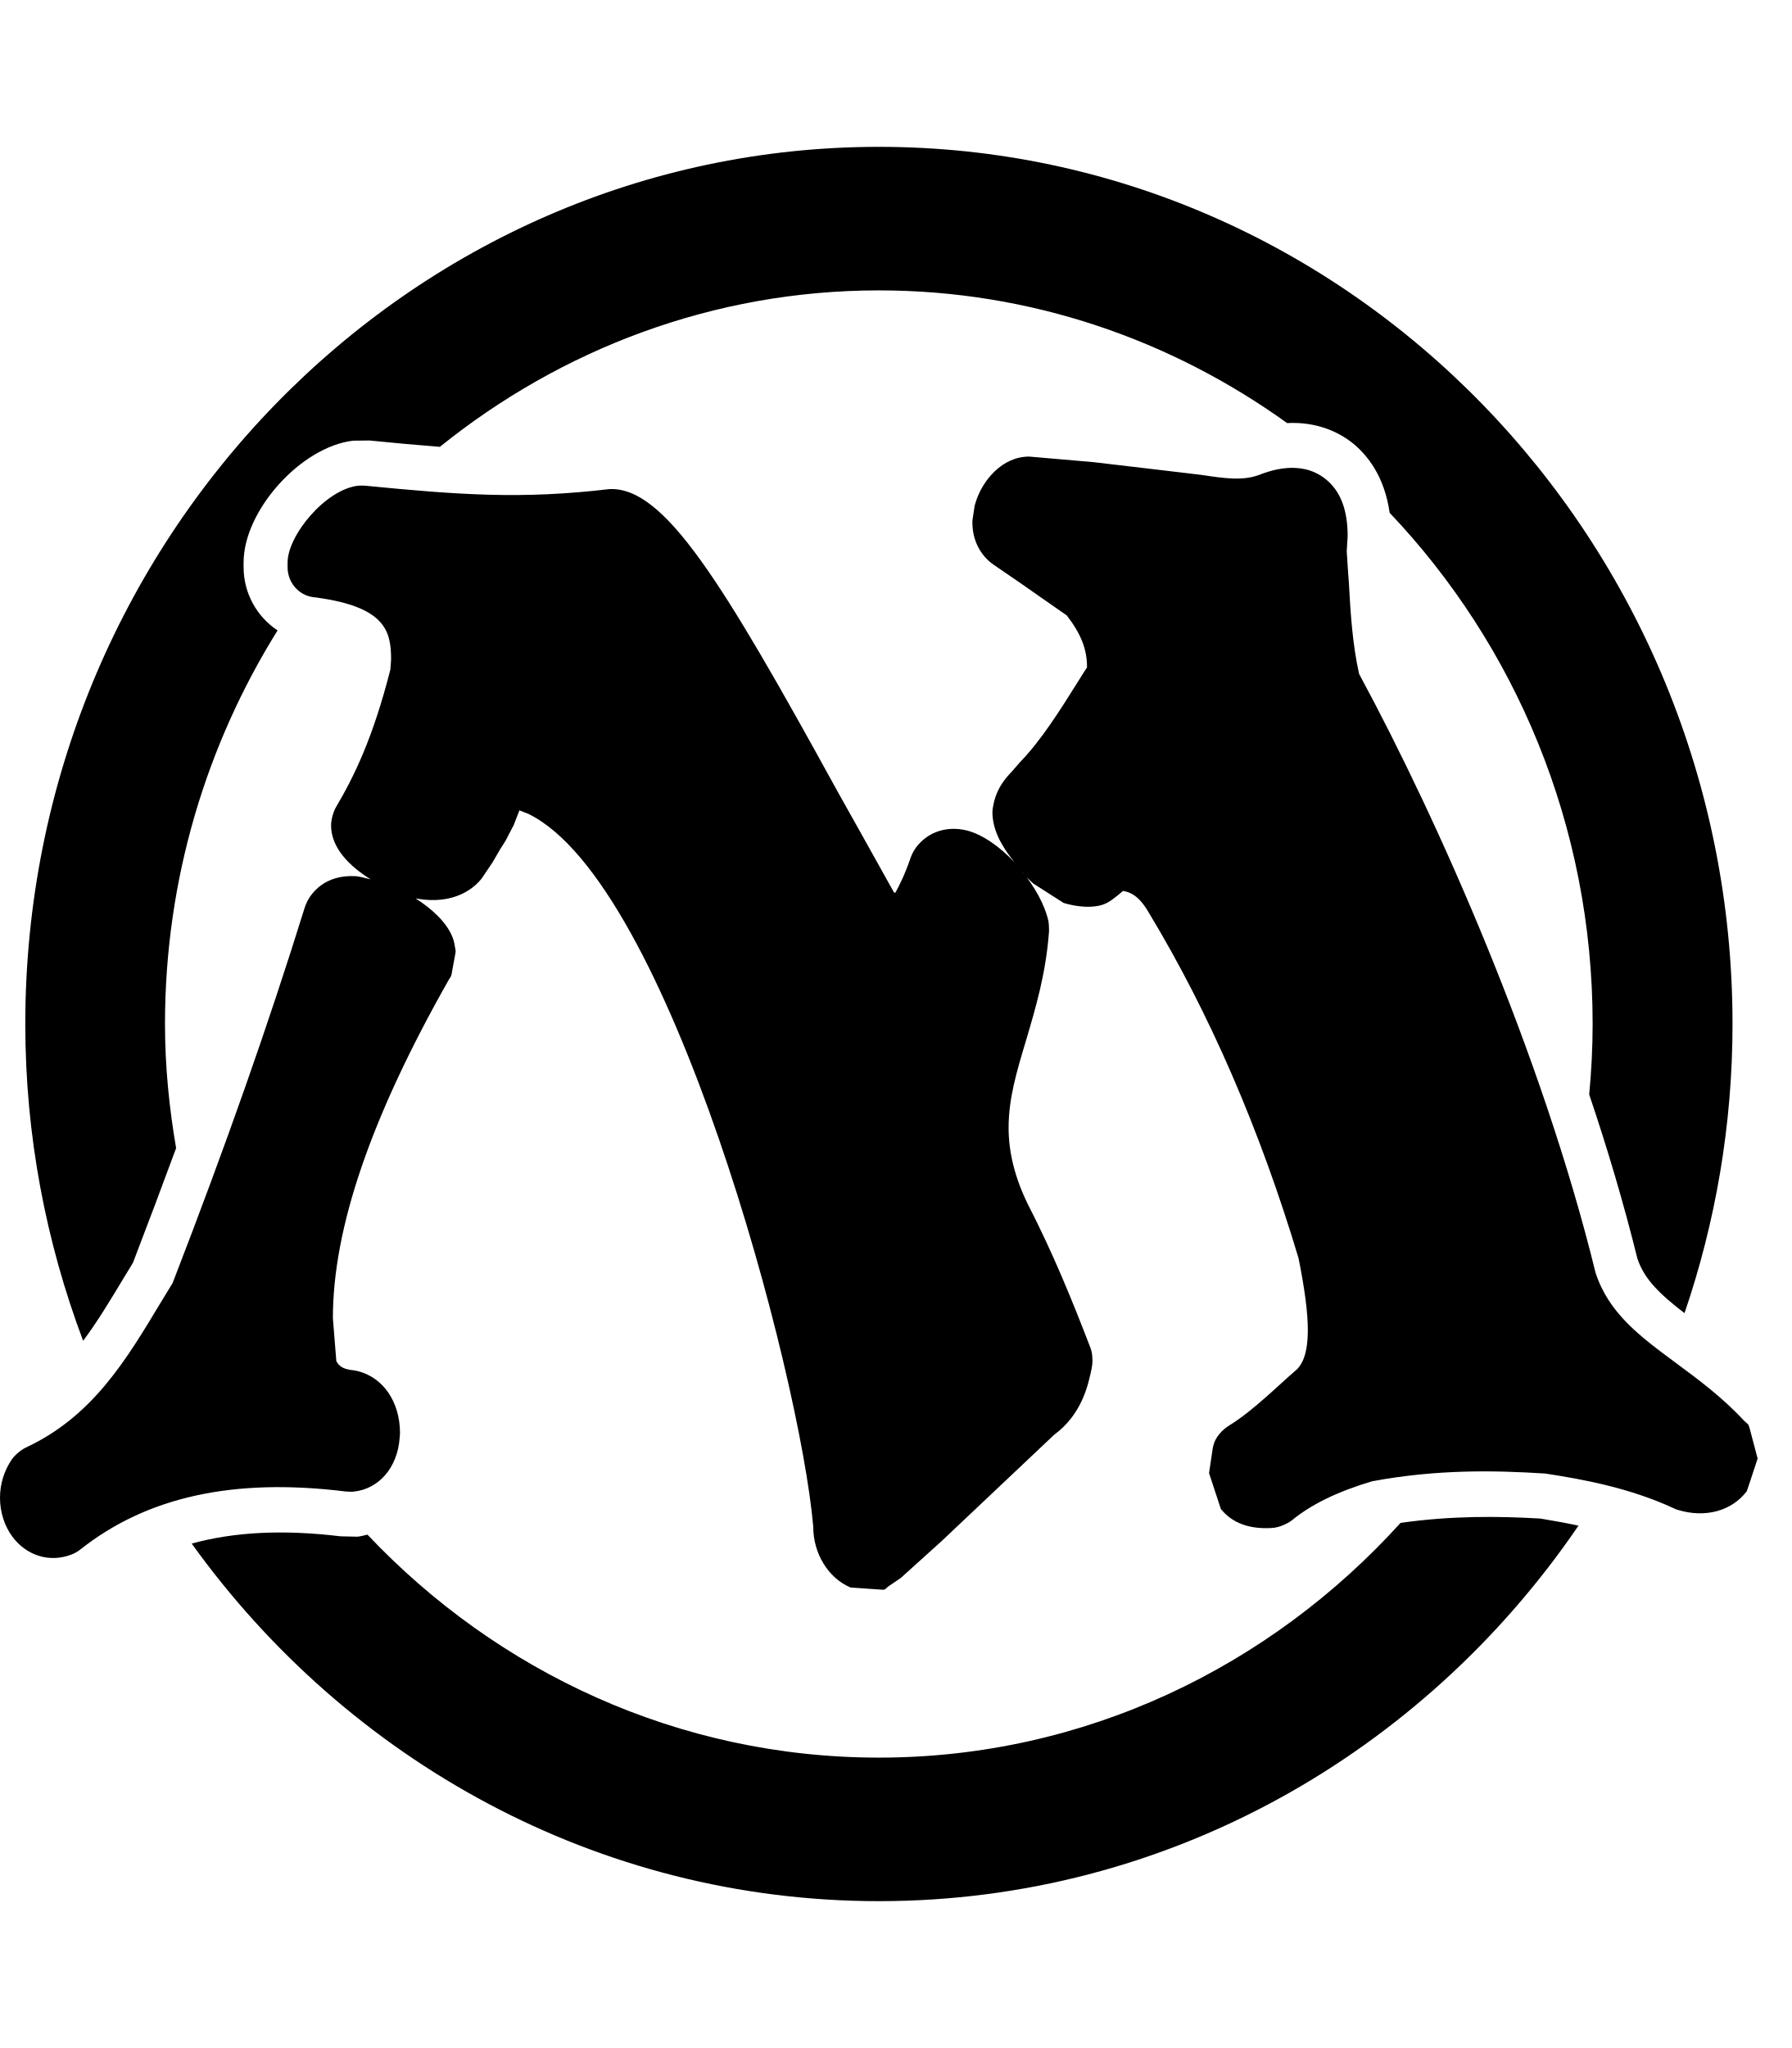
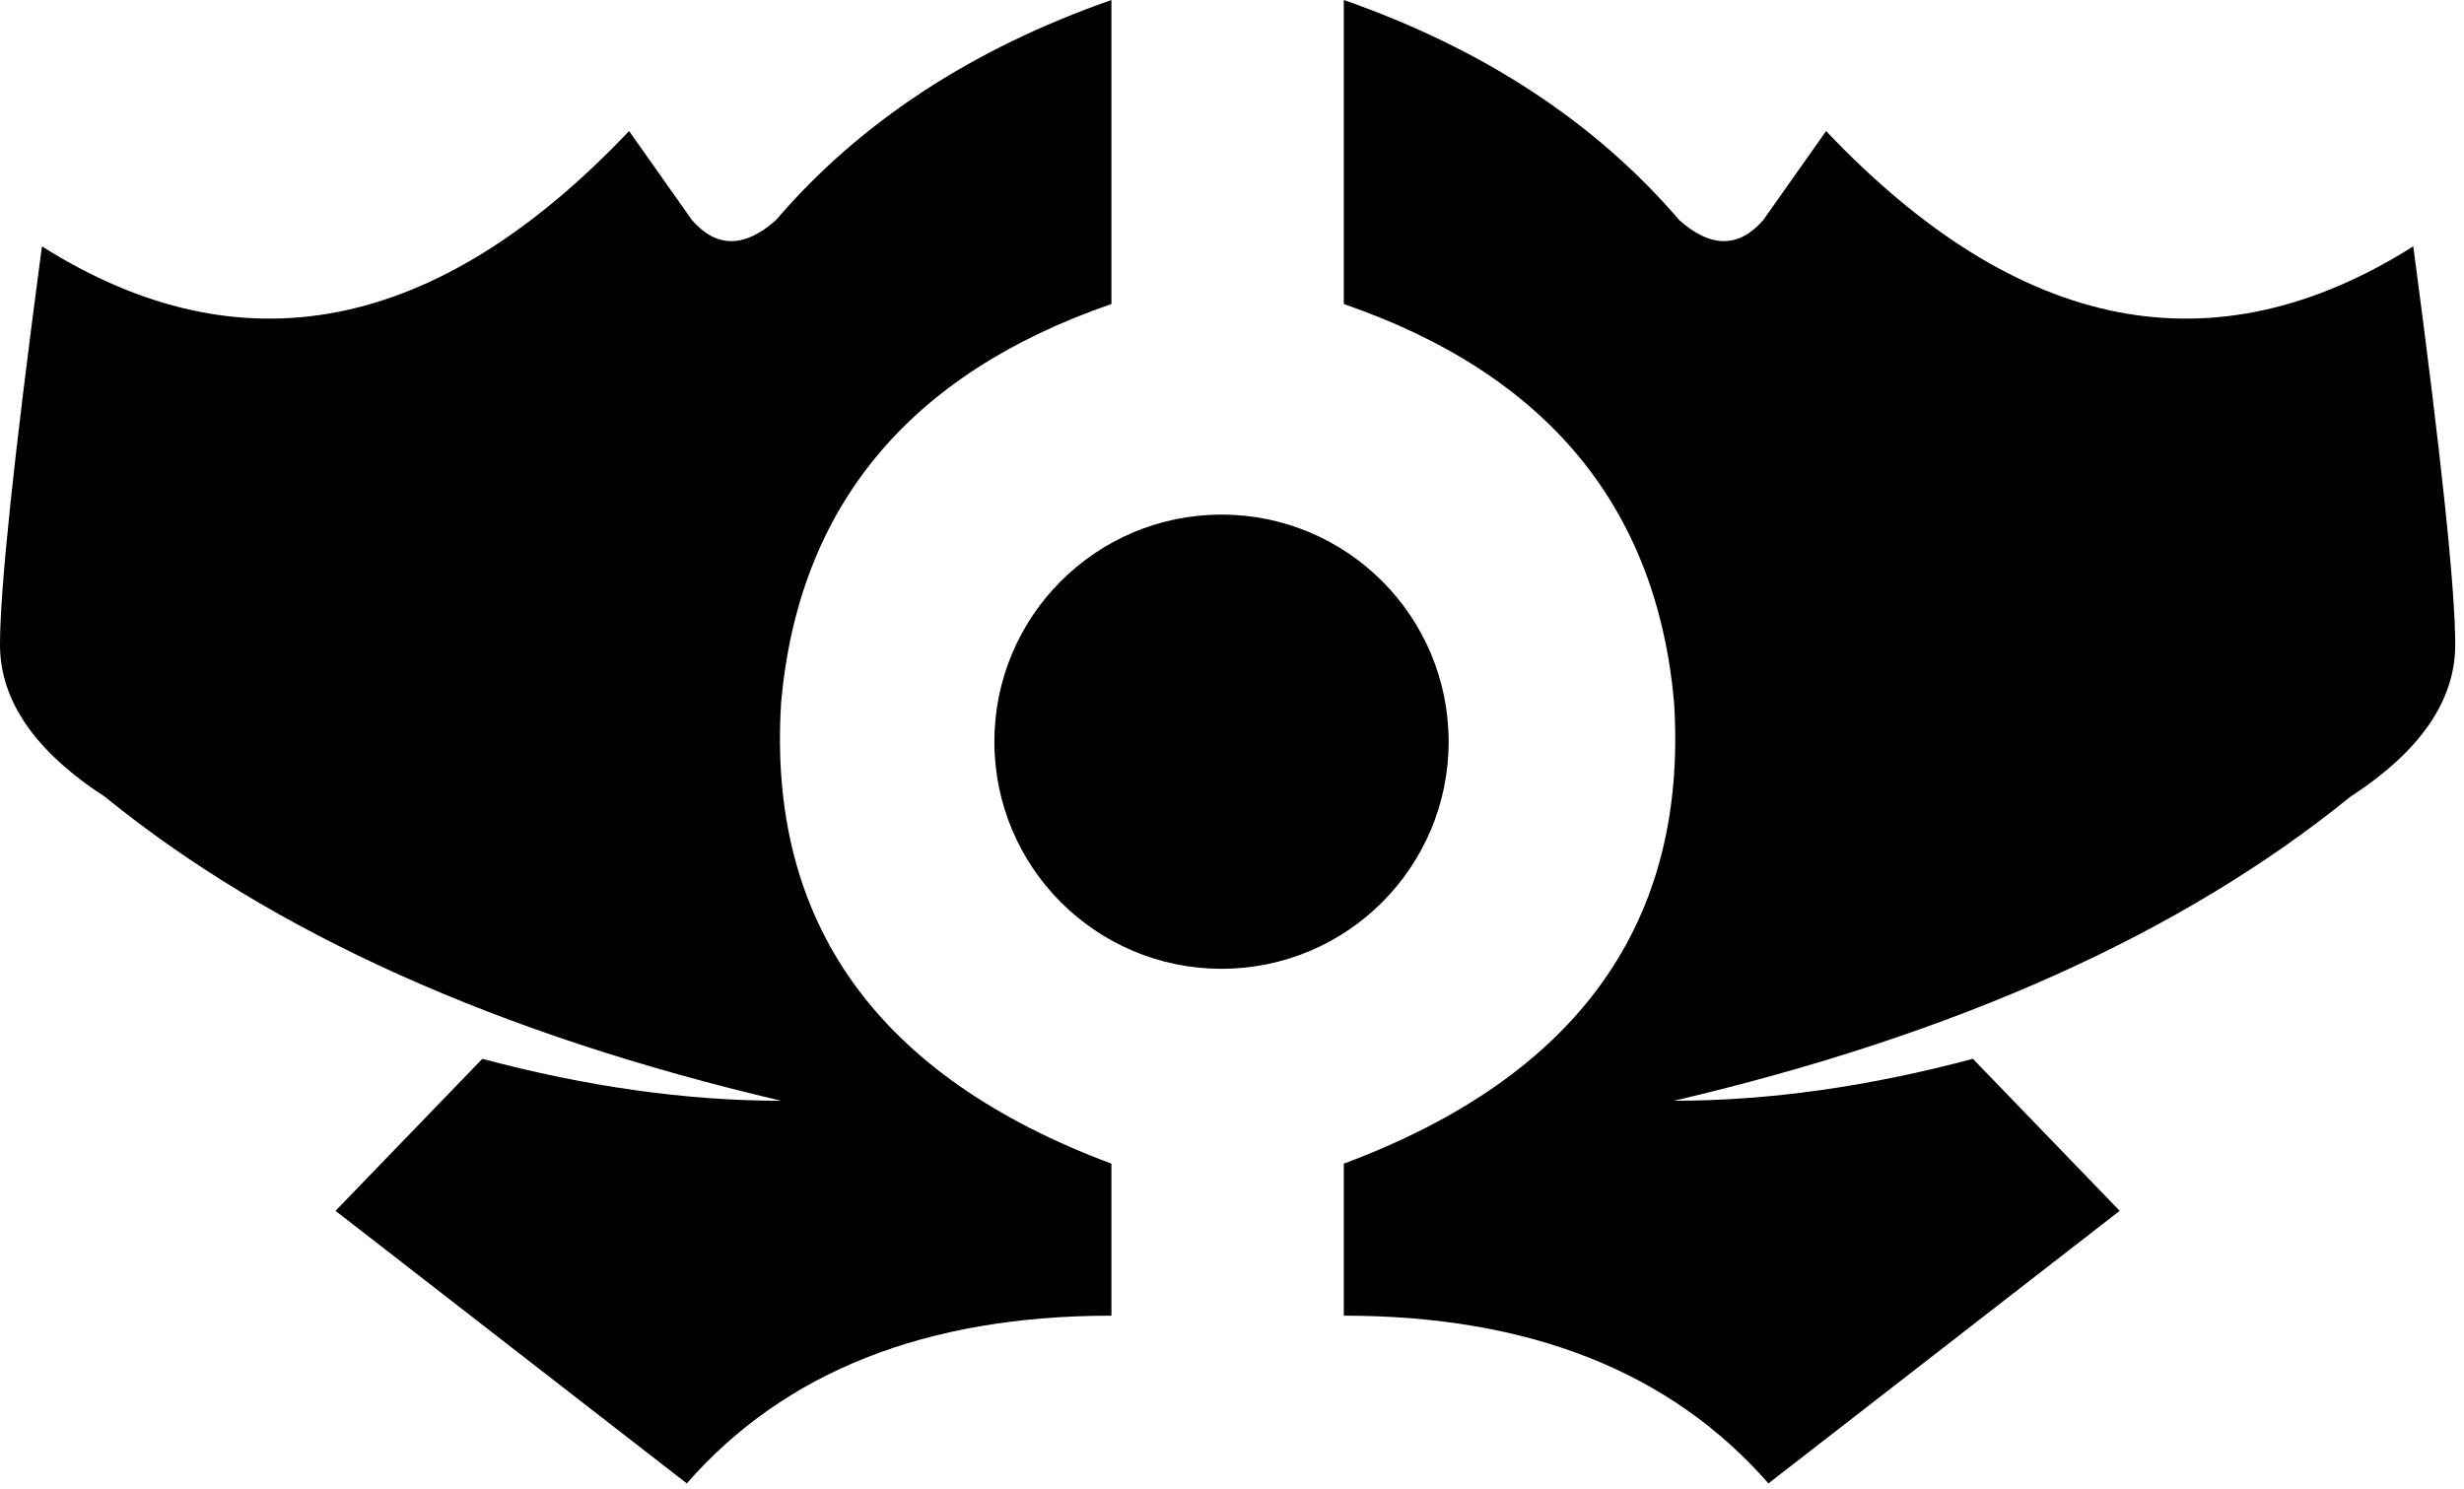
- <svg xmlns="http://www.w3.org/2000/svg" viewBox="0 0 896 1024">
-   <path d="M872.371 710.502c-11.085-11.962-22.915-20.646-34.278-29.068-18.026-13.35-33.488-24.76-40.125-45.049-26.827-109.237-78.594-226.06-118.253-299.411-3.284-14.594-4.284-30.097-5.1-45.145-.092-.382-1.002-14.761-1.096-16.268.094-1.388.466-7.369.466-7.465 0-13.565-3.82-22.895-11.201-28.686-12.459-9.832-28.201-3.852-33.278-1.888-8.103 2.99-17.394 1.603-28.201 0 .442 0-54.306-6.436-54.306-6.436.075 0-32.299-2.799-32.299-2.799-13.554 0-23.473 11.962-26.851 23.158a11.486 11.486 0 0 0-.536 2.249l-.814 5.335c-.186.836-.186 1.674-.186 2.512.092 8.612 3.912 16.172 10.641 20.837l13.367 9.163c-.092-.096 18.026 12.633 23.195 16.174 6.915 8.97 10.107 16.722 10.107 25.598v.382c-1.63 2.441-4.192 6.627-4.192 6.627-9.641 15.336-18.63 29.739-29.459 40.934-.466.575-3.913 4.497-3.913 4.497-3.004 3.183-8.009 8.494-9.477 17.944a10.983 10.983 0 0 0-.258 2.321c0 8.803 4.448 17.01 11.085 25.144-7.451-7.847-16.09-14.02-24.102-15.981-9.827-2.321-19.19.742-25.011 8.325-1 1.314-2.19 3.446-2.724 4.953-3.098 8.972-5.823 14.379-7.825 17.942l-.652-.191c-5.985-10.837-28.365-50.743-28.365-50.743-58.032-105.602-86.419-151.871-113.806-150.938-44.129 5.239-75.59 2.895-122.257-1.674a21.58 21.58 0 0 0-3.541 0c-16.37 1.865-35.302 24.856-35.302 38.422v2.319c0 7.489 5.356 13.925 12.645 14.954l2.282.287c34.022 4.76 36.84 16.819 36.84 30.838 0 0-.186 3.183-.372 5.144-8.825 34.666-18.28 53.639-27.199 68.782-1.374 2.345-2.446 6.34-2.446 9.068 0 11.387 9.361 20.55 19.818 27.01-2.632-.573-5.449-1.505-7.825-1.604-15.276-.741-21.726 8.518-23.823 12.442-.464.836-1.094 2.512-1.374 3.348-18.28 58.783-39.286 118.521-66.043 187.662-1.094 1.865-5.543 9.068-5.543 9.068-17.838 29.713-34.558 57.656-67.859 73.184-2.376 1.126-5.379 3.637-6.917 5.791C2.096 735.263.001 741.89.001 748.9c0 7.107 2.19 14.02 6.195 19.451 7.101 9.521 18.652 13.087 29.387 8.972 1.444-.48 3.354-1.58 4.541-2.536 33.37-26.436 76.78-35.958 132.716-29.044 1.096.096 2.818.172 3.82.096 12.737-1.222 22.1-11.962 23.194-26.747.094-.172.186-2.608.186-2.608 0-15.432-8.359-27.657-20.818-30.839-.746-.191-1.469-.382-2.284-.478-5.728-.551-7.357-2.225-8.733-4.569-.278-3.183-1.722-21.485-1.722-21.485 0-45.049 19.002-100.577 58.126-169.527.906-1.411.906-1.029 1.256-2.632l1.934-10.551c.075-.573.075-.838.075-1.029 0-.287-.075-.287-.258-1.413l-.37-2.152c-.188-1.101-.538-2.321-1.004-3.35-2.91-7.296-10.083-13.923-18.372-19.258 13.645 2.608 25.661-.935 32.927-9.81l5.543-8.23 3.912-6.723 2.562-4.019 3.54-6.818c.374-.48.722-1.413.908-1.963 0 0 2.376-6.171 2.538-6.46 2.282.935 4.471 1.772 4.471 1.772C334.855 441.449 399.99 686.289 406.72 763.3v.191c0 13.087 7.383 25.503 18.654 30.264l14.904 1.029c3.096.287 1.932-.172 4.564-1.961l5.635-3.828 20.284-18.302 56.402-53.279c13.926-10.192 17.092-25.049 18.746-32.992.258-1.126.444-2.799.444-4.306 0-1.483-.186-2.992-.348-4.019l-.186-.551c-.094-.741-.374-1.222-.56-1.867-8.639-22.441-18.374-46.628-31.275-71.677-6.381-13.087-9.571-25.694-9.571-38.135 0-14.57 4.006-27.943 8.663-43.447 4.89-16.555 9.989-33.565 11.551-54.666v-1.125c0-1.318-.094-2.895-.28-4.019-1.91-8.518-7.009-17.393-13.46-25.24 1.352 1.41 1.91 2.895 3.54 4.21.186.191 2.282 2.152 2.282 2.152.186.097 15.184 9.714 15.184 9.714 2.282.742 11.457 3.277 19.188 1.029l.094-.096s0 .096-.094.096c1.91-.573 3.564-1.509 5.193-2.703 1.816-1.316 3.633-2.823 5.356-4.306 3.471.551 7.919 2.249 12.832 10.742 30.483 50.456 55.68 108.592 74.962 172.901 3.098 15.502 4.634 27.01 4.634 35.886 0 12.225-2.91 16.913-5.169 19.425l-5.1 4.499c-10.107 9.235-20.47 18.685-29.203 23.924-3.376 2.057-6.823 5.885-7.731 9.808l-.28 1.125c0-.193-1.91 12.798-1.91 12.798l5.915 17.944c5.729 7.105 14.554 10.286 26.105 9.426 2.912-.263 7.103-1.963 9.455-3.828 9.827-8.038 22.938-14.379 40.218-19.523 32.555-5.98 60.849-5.431 86.419-3.828 18.816 2.895 42.103 7.083 64.483 17.466.56.287 1.188.573 1.91.739 13.647 4.116 26.851.575 34.396-9.33.092 0 5.448-16.364 5.448-16.364l-4.074-15.408c-.746-2.439-.84-1.603-2.562-3.372zM62.136 638.536s3.004-4.857 4.378-7.202a4705.767 4705.767 0 0 0 21.564-57.274c-3.47-20.192-5.565-40.839-5.565-62.06 0-72.419 20.844-139.909 56.31-196.801-10.271-6.746-17-18.517-17-31.602v-2.321c0-25.982 28.643-57.849 54.748-60.935 0 0 8.105-.096 8.197-.096a1622.75 1622.75 0 0 0 35.21 3.181c60.571-48.782 136.721-78.232 219.578-78.232 75.87 0 146.198 24.666 204.136 66.342 14.834-.742 25.569 4.401 32.556 9.834 7.475 5.98 16.114 16.626 18.746 35.048C757.753 322.473 796.503 412.571 796.503 512c0 11.866-.626 23.637-1.722 35.241 9.197 27.177 17.372 54.857 24.102 82.036 3.47 10.382 11.201 17.775 23.567 27.296 15.462-45.312 24.009-93.926 24.009-144.573 0-241.85-191.563-438.577-426.904-438.577C204.235 73.423 12.649 270.15 12.649 512c0 55.887 10.387 109.165 28.925 158.403 7.195-9.619 13.645-20.361 20.562-31.867zm708.262 120.745c6.101 1.029 12.553 2.152 19.026 3.54-77.244 113.377-205.232 187.757-349.868 187.757-140.819 0-265.895-70.456-343.675-178.785 21.308-5.885 45.851-7.081 74.426-3.637-.186 0 8.453.193 8.453.193 1.724-.193 3.376-.645 5.007-1.029 64.947 68.687 155.559 111.488 255.788 111.488 102.977 0 195.683-45.409 260.888-117.373 25.755-3.637 48.857-3.374 69.955-2.154z" />
+ <svg xmlns="http://www.w3.org/2000/svg" viewBox="0 0 235 142">
+   <path fill="#000" fill-rule="evenodd" d="M106 0v29c-19.333 6.667-29.833 19.333-31.5 38-1.333 21 9.167 35.667 31.5 44v14.5c-17.667 0-31.167 5.333-40.5 16l-33.5-26L46 101c10 2.667 19.5 4 28.5 4C47.5 98.667 26 89 10 76 3.333 71.667 0 66.833 0 61.5s1.333-18 4-38c19 12 37.667 8.333 56-11l6 8.5c2.333 2.667 5 2.667 8 0 8-9.333 18.667-16.333 32-21Zm22.162 0c13.334 4.667 24 11.667 32 21 3 2.667 5.667 2.667 8 0l6-8.5c18.334 19.333 37 23 56 11 2.667 20 4 32.667 4 38 0 5.333-3.333 10.167-10 14.5-16 13-37.5 22.667-64.5 29 9 0 18.5-1.333 28.5-4l14 14.5-33.5 26c-9.333-10.667-22.833-16-40.5-16V111c22.334-8.333 32.834-23 31.5-44-1.666-18.667-12.166-31.333-31.5-38ZM116.5 49.088c11.964 0 21.662 9.698 21.662 21.662 0 11.964-9.698 21.662-21.662 21.662-11.964 0-21.662-9.698-21.662-21.662 0-11.964 9.698-21.662 21.662-21.662Z" />
</svg>
